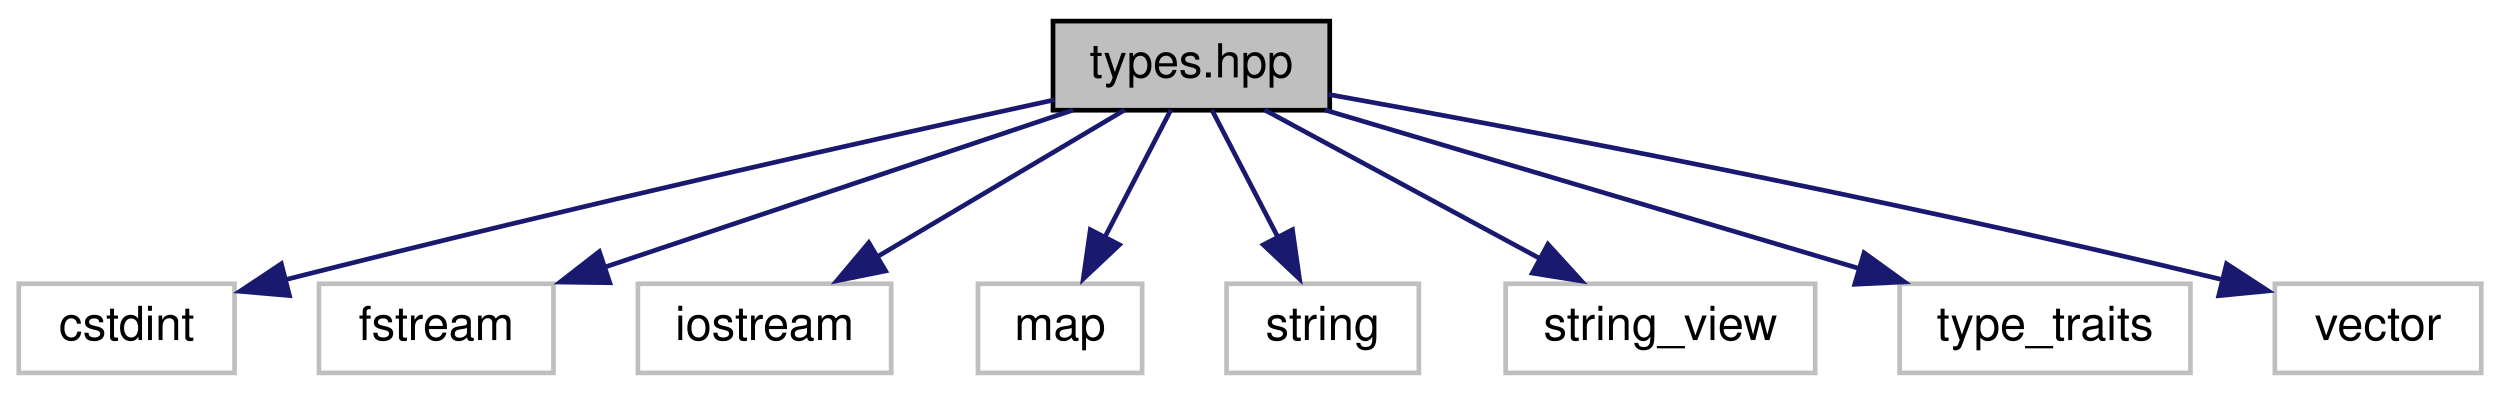
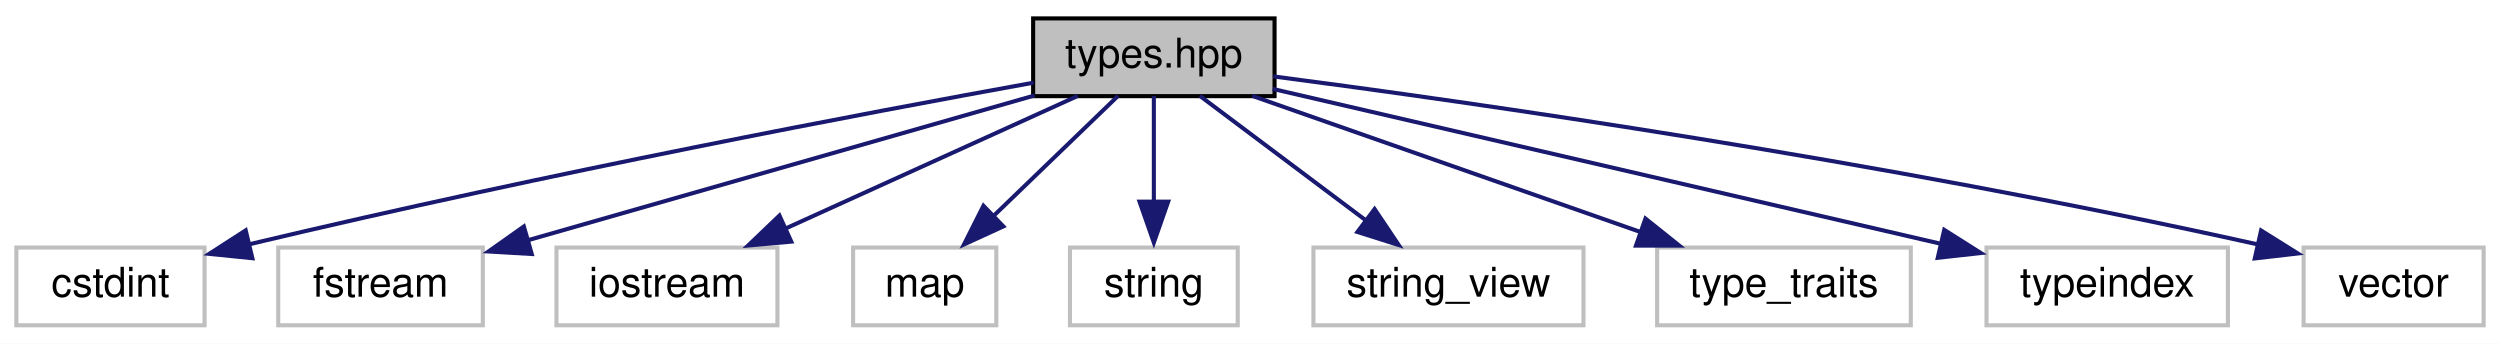
- <svg xmlns="http://www.w3.org/2000/svg" xmlns:xlink="http://www.w3.org/1999/xlink" width="533pt" height="84pt" viewBox="0.00 0.00 533.00 84.00">
+ <svg xmlns="http://www.w3.org/2000/svg" xmlns:xlink="http://www.w3.org/1999/xlink" width="611pt" height="84pt" viewBox="0.00 0.00 611.00 84.00">
  <g id="graph0" class="graph" transform="scale(1 1) rotate(0) translate(4 80)">
-     <polygon fill="white" stroke="none" points="-4,4 -4,-80 529,-80 529,4 -4,4" />
+     <polygon fill="white" stroke="none" points="-4,4 -4,-80 607,-80 607,4 -4,4" />
    <g id="node1" class="node">
      <g id="a_node1">
        <a xlink:title=" ">
-           <polygon fill="#bfbfbf" stroke="black" points="220.5,-56.5 220.5,-75.5 279.5,-75.5 279.5,-56.5 220.5,-56.5" />
-           <text text-anchor="middle" x="250" y="-63.5" font-family="Helvetica,sans-Serif" font-size="10.00">types.hpp</text>
+           <polygon fill="#bfbfbf" stroke="black" points="248.5,-56.5 248.5,-75.5 307.5,-75.5 307.5,-56.5 248.5,-56.5" />
+           <text text-anchor="middle" x="278" y="-63.5" font-family="Helvetica,sans-Serif" font-size="10.00">types.hpp</text>
        </a>
      </g>
    </g>
    <g id="node2" class="node">
      <g id="a_node2">
        <a xlink:title=" ">
          <polygon fill="white" stroke="#bfbfbf" points="0,-0.5 0,-19.5 46,-19.5 46,-0.5 0,-0.5" />
          <text text-anchor="middle" x="23" y="-7.5" font-family="Helvetica,sans-Serif" font-size="10.00">cstdint</text>
        </a>
      </g>
    </g>
    <g id="edge1" class="edge">
-       <path fill="none" stroke="midnightblue" d="M220.82,-58.72C184.7,-50.84 121.03,-36.65 56.83,-20.37" />
-       <polygon fill="midnightblue" stroke="midnightblue" points="57.71,-16.98 47.16,-17.9 55.98,-23.76 57.71,-16.98" />
+       <path fill="none" stroke="midnightblue" d="M248.62,-59.8C207.83,-52.42 131.51,-38.05 56.69,-20.25" />
+       <polygon fill="midnightblue" stroke="midnightblue" points="57.68,-16.89 47.14,-17.96 56.05,-23.7 57.68,-16.89" />
    </g>
    <g id="node3" class="node">
      <g id="a_node3">
        <a xlink:title=" ">
          <polygon fill="white" stroke="#bfbfbf" points="64,-0.5 64,-19.5 114,-19.5 114,-0.5 64,-0.5" />
          <text text-anchor="middle" x="89" y="-7.5" font-family="Helvetica,sans-Serif" font-size="10.00">fstream</text>
        </a>
      </g>
    </g>
    <g id="edge2" class="edge">
-       <path fill="none" stroke="midnightblue" d="M224.84,-56.56C197.91,-47.53 154.94,-33.12 124.55,-22.92" />
-       <polygon fill="midnightblue" stroke="midnightblue" points="126.01,-19.72 115.41,-19.86 123.78,-26.36 126.01,-19.72" />
+       <path fill="none" stroke="midnightblue" d="M248.88,-56.68C215.53,-47.15 160.85,-31.53 124.89,-21.25" />
+       <polygon fill="midnightblue" stroke="midnightblue" points="125.96,-17.92 115.38,-18.54 124.03,-24.65 125.96,-17.92" />
    </g>
    <g id="node4" class="node">
      <g id="a_node4">
        <a xlink:title=" ">
          <polygon fill="white" stroke="#bfbfbf" points="132,-0.5 132,-19.5 186,-19.5 186,-0.5 132,-0.5" />
          <text text-anchor="middle" x="159" y="-7.5" font-family="Helvetica,sans-Serif" font-size="10.00">iostream</text>
        </a>
      </g>
    </g>
    <g id="edge3" class="edge">
-       <path fill="none" stroke="midnightblue" d="M235.78,-56.56C221.62,-48.16 199.63,-35.11 182.81,-25.13" />
-       <polygon fill="midnightblue" stroke="midnightblue" points="184.81,-22.24 174.42,-20.15 181.23,-28.26 184.81,-22.24" />
+       <path fill="none" stroke="midnightblue" d="M259.41,-56.56C240.19,-47.84 209.95,-34.12 187.68,-24.01" />
+       <polygon fill="midnightblue" stroke="midnightblue" points="189.39,-20.95 178.84,-20 186.5,-27.32 189.39,-20.95" />
    </g>
    <g id="node5" class="node">
      <g id="a_node5">
        <a xlink:title=" ">
          <polygon fill="white" stroke="#bfbfbf" points="204.5,-0.5 204.5,-19.5 239.5,-19.5 239.5,-0.5 204.5,-0.5" />
          <text text-anchor="middle" x="222" y="-7.5" font-family="Helvetica,sans-Serif" font-size="10.00">map</text>
        </a>
      </g>
    </g>
    <g id="edge4" class="edge">
-       <path fill="none" stroke="midnightblue" d="M245.62,-56.56C241.86,-49.31 236.31,-38.59 231.52,-29.37" />
-       <polygon fill="midnightblue" stroke="midnightblue" points="234.66,-27.81 226.95,-20.55 228.45,-31.03 234.66,-27.81" />
+       <path fill="none" stroke="midnightblue" d="M269.25,-56.56C261.07,-48.67 248.63,-36.68 238.57,-26.98" />
+       <polygon fill="midnightblue" stroke="midnightblue" points="241.22,-24.67 231.59,-20.25 236.36,-29.71 241.22,-24.67" />
    </g>
    <g id="node6" class="node">
      <g id="a_node6">
        <a xlink:title=" ">
          <polygon fill="white" stroke="#bfbfbf" points="257.5,-0.5 257.5,-19.5 298.5,-19.5 298.5,-0.5 257.5,-0.5" />
          <text text-anchor="middle" x="278" y="-7.5" font-family="Helvetica,sans-Serif" font-size="10.00">string</text>
        </a>
      </g>
    </g>
    <g id="edge5" class="edge">
-       <path fill="none" stroke="midnightblue" d="M254.38,-56.56C258.14,-49.31 263.69,-38.59 268.48,-29.37" />
-       <polygon fill="midnightblue" stroke="midnightblue" points="271.55,-31.03 273.05,-20.55 265.34,-27.81 271.55,-31.03" />
+       <path fill="none" stroke="midnightblue" d="M278,-56.56C278,-49.63 278,-39.52 278,-30.59" />
+       <polygon fill="midnightblue" stroke="midnightblue" points="281.5,-30.71 278,-20.71 274.5,-30.72 281.5,-30.71" />
    </g>
    <g id="node7" class="node">
      <g id="a_node7">
        <a xlink:title=" ">
          <polygon fill="white" stroke="#bfbfbf" points="317,-0.5 317,-19.5 383,-19.5 383,-0.5 317,-0.5" />
          <text text-anchor="middle" x="350" y="-7.5" font-family="Helvetica,sans-Serif" font-size="10.00">string_view</text>
        </a>
      </g>
    </g>
    <g id="edge6" class="edge">
-       <path fill="none" stroke="midnightblue" d="M265.62,-56.56C281.33,-48.08 305.8,-34.87 324.36,-24.85" />
-       <polygon fill="midnightblue" stroke="midnightblue" points="326.02,-27.93 333.15,-20.1 322.69,-21.77 326.02,-27.93" />
+       <path fill="none" stroke="midnightblue" d="M289.25,-56.56C300.09,-48.43 316.74,-35.95 329.87,-26.1" />
+       <polygon fill="midnightblue" stroke="midnightblue" points="331.95,-28.91 337.85,-20.11 327.75,-23.31 331.95,-28.91" />
    </g>
    <g id="node8" class="node">
      <g id="a_node8">
        <a xlink:title=" ">
          <polygon fill="white" stroke="#bfbfbf" points="401,-0.5 401,-19.5 463,-19.5 463,-0.5 401,-0.5" />
          <text text-anchor="middle" x="432" y="-7.5" font-family="Helvetica,sans-Serif" font-size="10.00">type_traits</text>
        </a>
      </g>
    </g>
    <g id="edge7" class="edge">
-       <path fill="none" stroke="midnightblue" d="M278.44,-56.56C309.2,-47.44 358.45,-32.82 392.86,-22.61" />
-       <polygon fill="midnightblue" stroke="midnightblue" points="393.42,-26.1 402.01,-19.9 391.43,-19.39 393.42,-26.1" />
+       <path fill="none" stroke="midnightblue" d="M302.06,-56.56C327.64,-47.59 368.33,-33.33 397.35,-23.15" />
+       <polygon fill="midnightblue" stroke="midnightblue" points="398.15,-26.58 406.42,-19.97 395.83,-19.97 398.15,-26.58" />
    </g>
    <g id="node9" class="node">
      <g id="a_node9">
        <a xlink:title=" ">
-           <polygon fill="white" stroke="#bfbfbf" points="481,-0.5 481,-19.5 525,-19.5 525,-0.5 481,-0.5" />
-           <text text-anchor="middle" x="503" y="-7.5" font-family="Helvetica,sans-Serif" font-size="10.00">vector</text>
+           <polygon fill="white" stroke="#bfbfbf" points="481.5,-0.5 481.5,-19.5 540.5,-19.5 540.5,-0.5 481.5,-0.5" />
+           <text text-anchor="middle" x="511" y="-7.5" font-family="Helvetica,sans-Serif" font-size="10.00">typeindex</text>
        </a>
      </g>
    </g>
    <g id="edge8" class="edge">
-       <path fill="none" stroke="midnightblue" d="M279.26,-59.86C319.89,-52.56 395.89,-38.29 470.11,-20.3" />
-       <polygon fill="midnightblue" stroke="midnightblue" points="470.7,-23.76 479.57,-17.98 469.03,-16.96 470.7,-23.76" />
+       <path fill="none" stroke="midnightblue" d="M307.04,-58.27C348.2,-48.73 423.69,-31.24 470.38,-20.41" />
+       <polygon fill="midnightblue" stroke="midnightblue" points="471.17,-23.82 480.12,-18.16 469.59,-17 471.17,-23.82" />
+     </g>
+     <g id="node10" class="node">
+       <g id="a_node10">
+         <a xlink:title=" ">
+           <polygon fill="white" stroke="#bfbfbf" points="559,-0.5 559,-19.5 603,-19.5 603,-0.5 559,-0.5" />
+           <text text-anchor="middle" x="581" y="-7.5" font-family="Helvetica,sans-Serif" font-size="10.00">vector</text>
+         </a>
+       </g>
+     </g>
+     <g id="edge9" class="edge">
+       <path fill="none" stroke="midnightblue" d="M307.2,-61.33C355.35,-55.02 454.55,-40.99 548,-20.22" />
+       <polygon fill="midnightblue" stroke="midnightblue" points="548.61,-23.67 557.59,-18.05 547.07,-16.84 548.61,-23.67" />
    </g>
  </g>
</svg>
